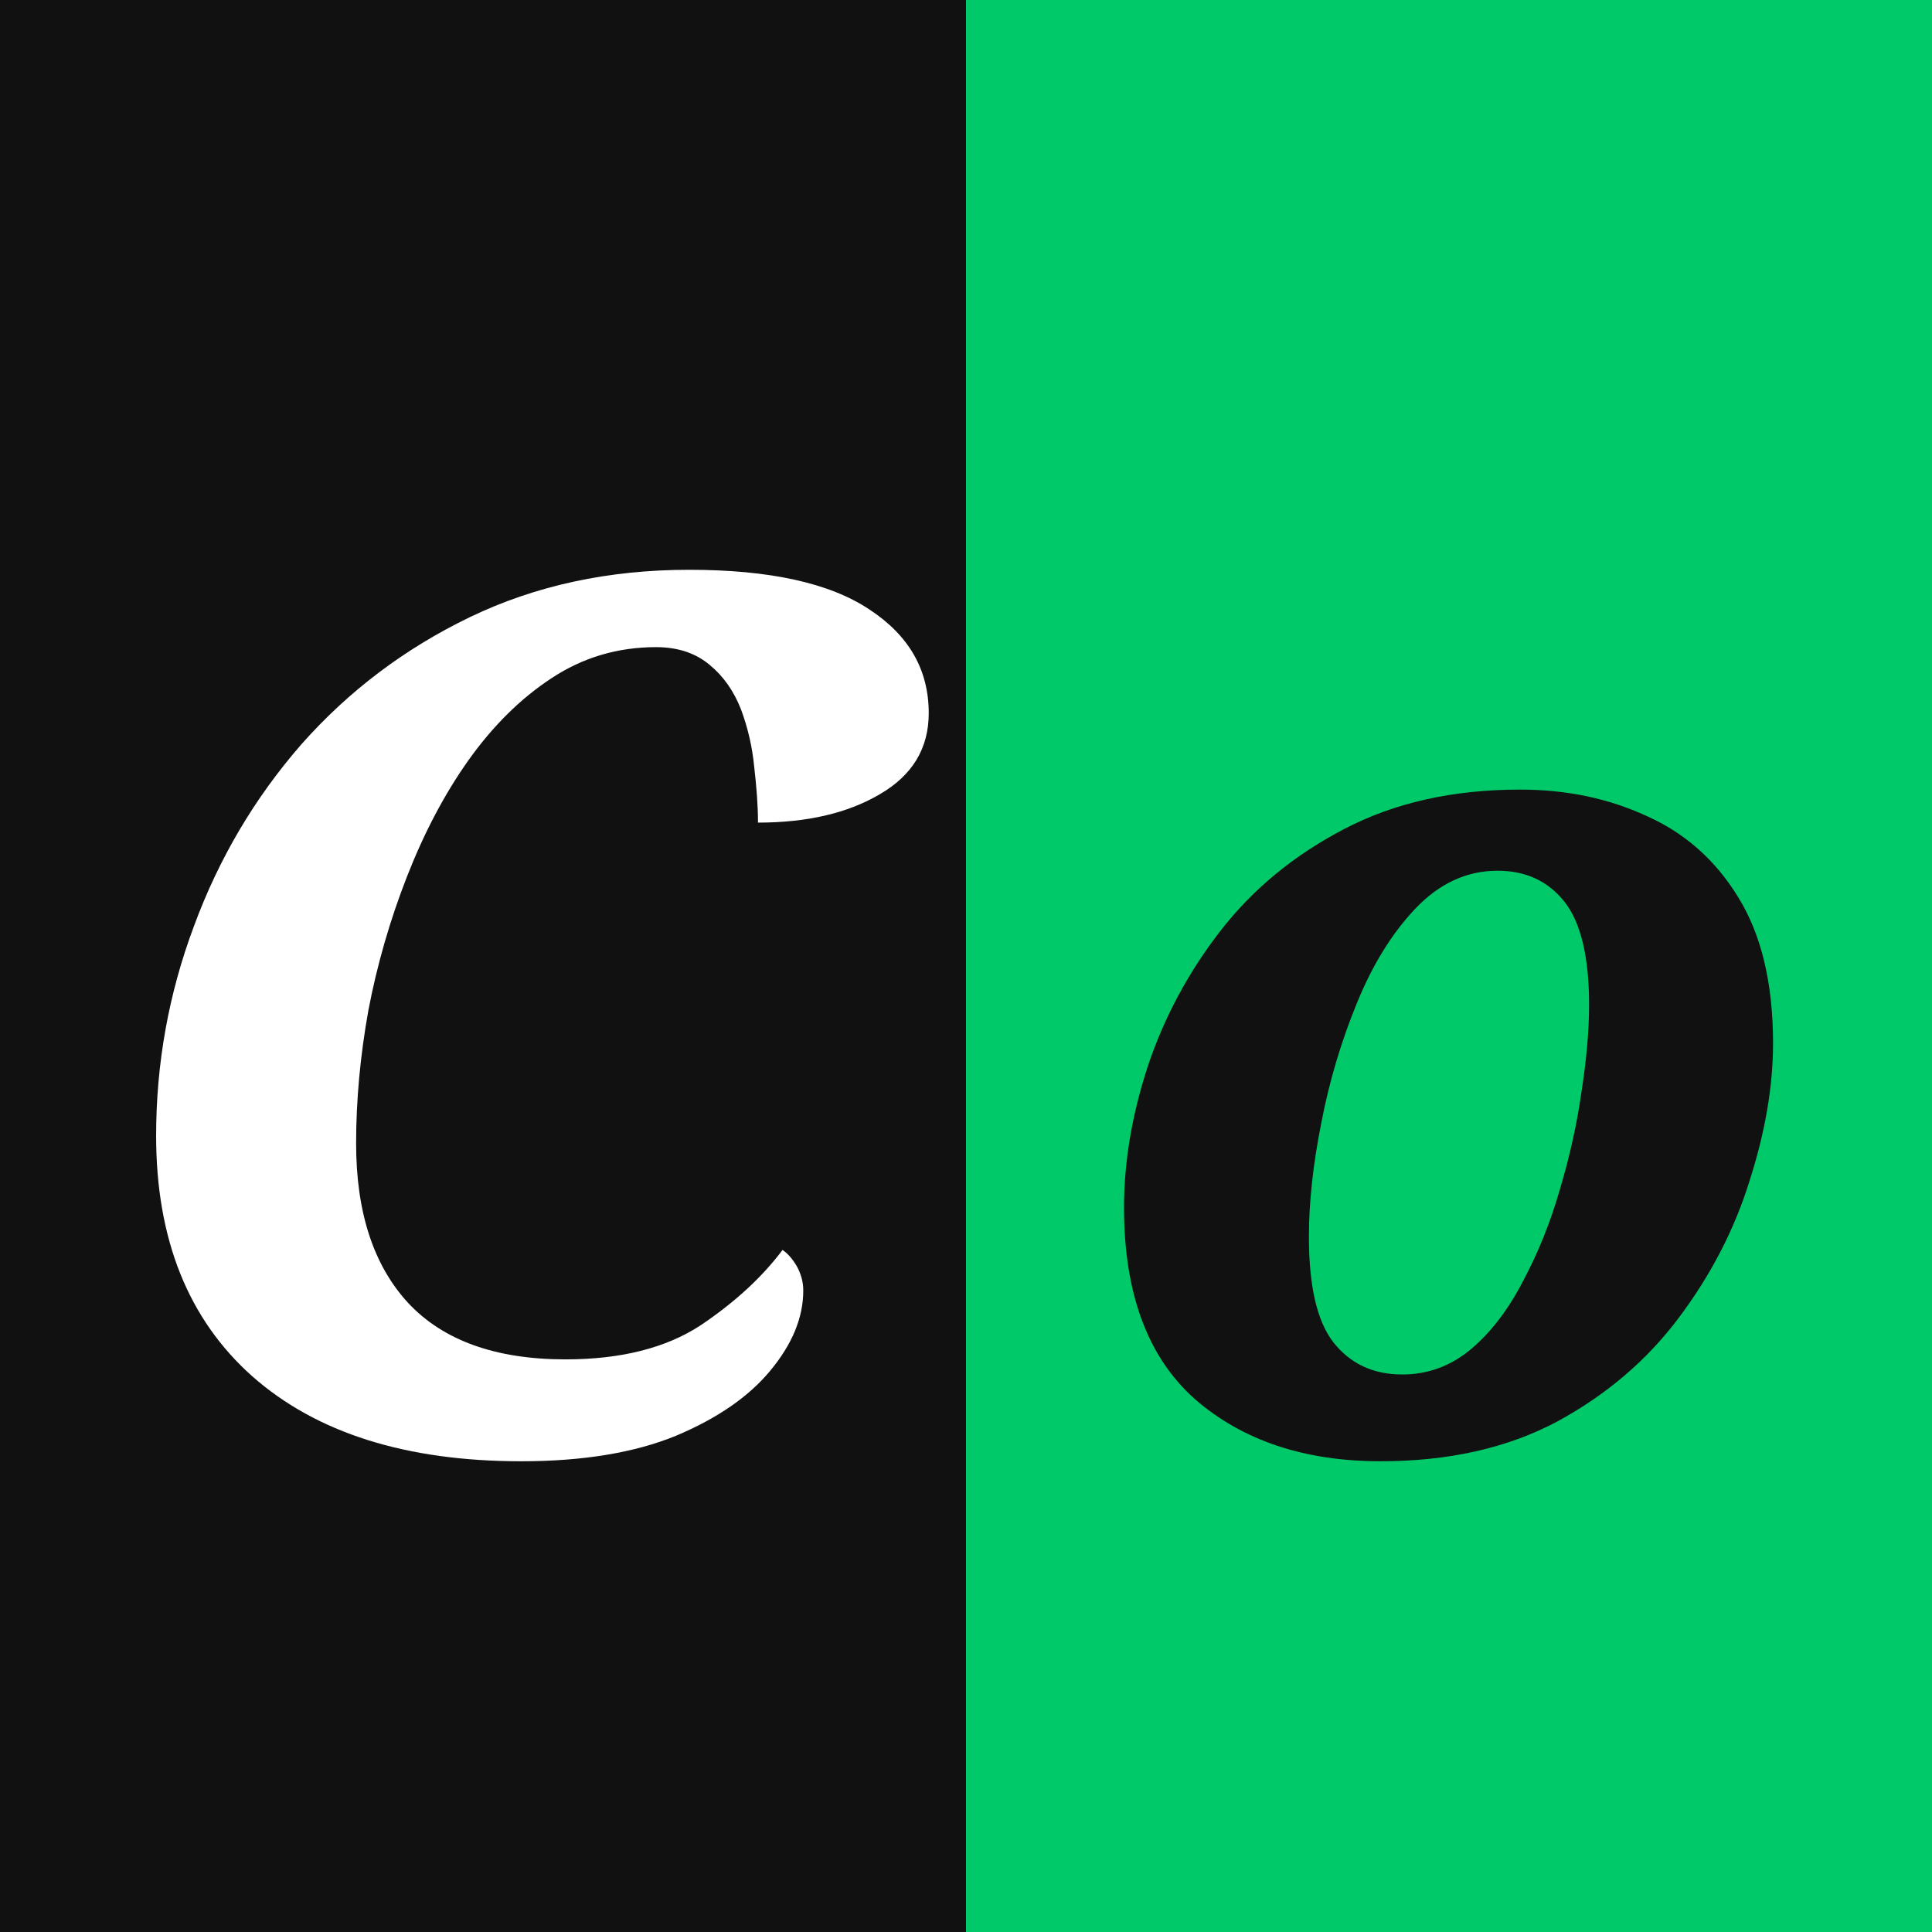
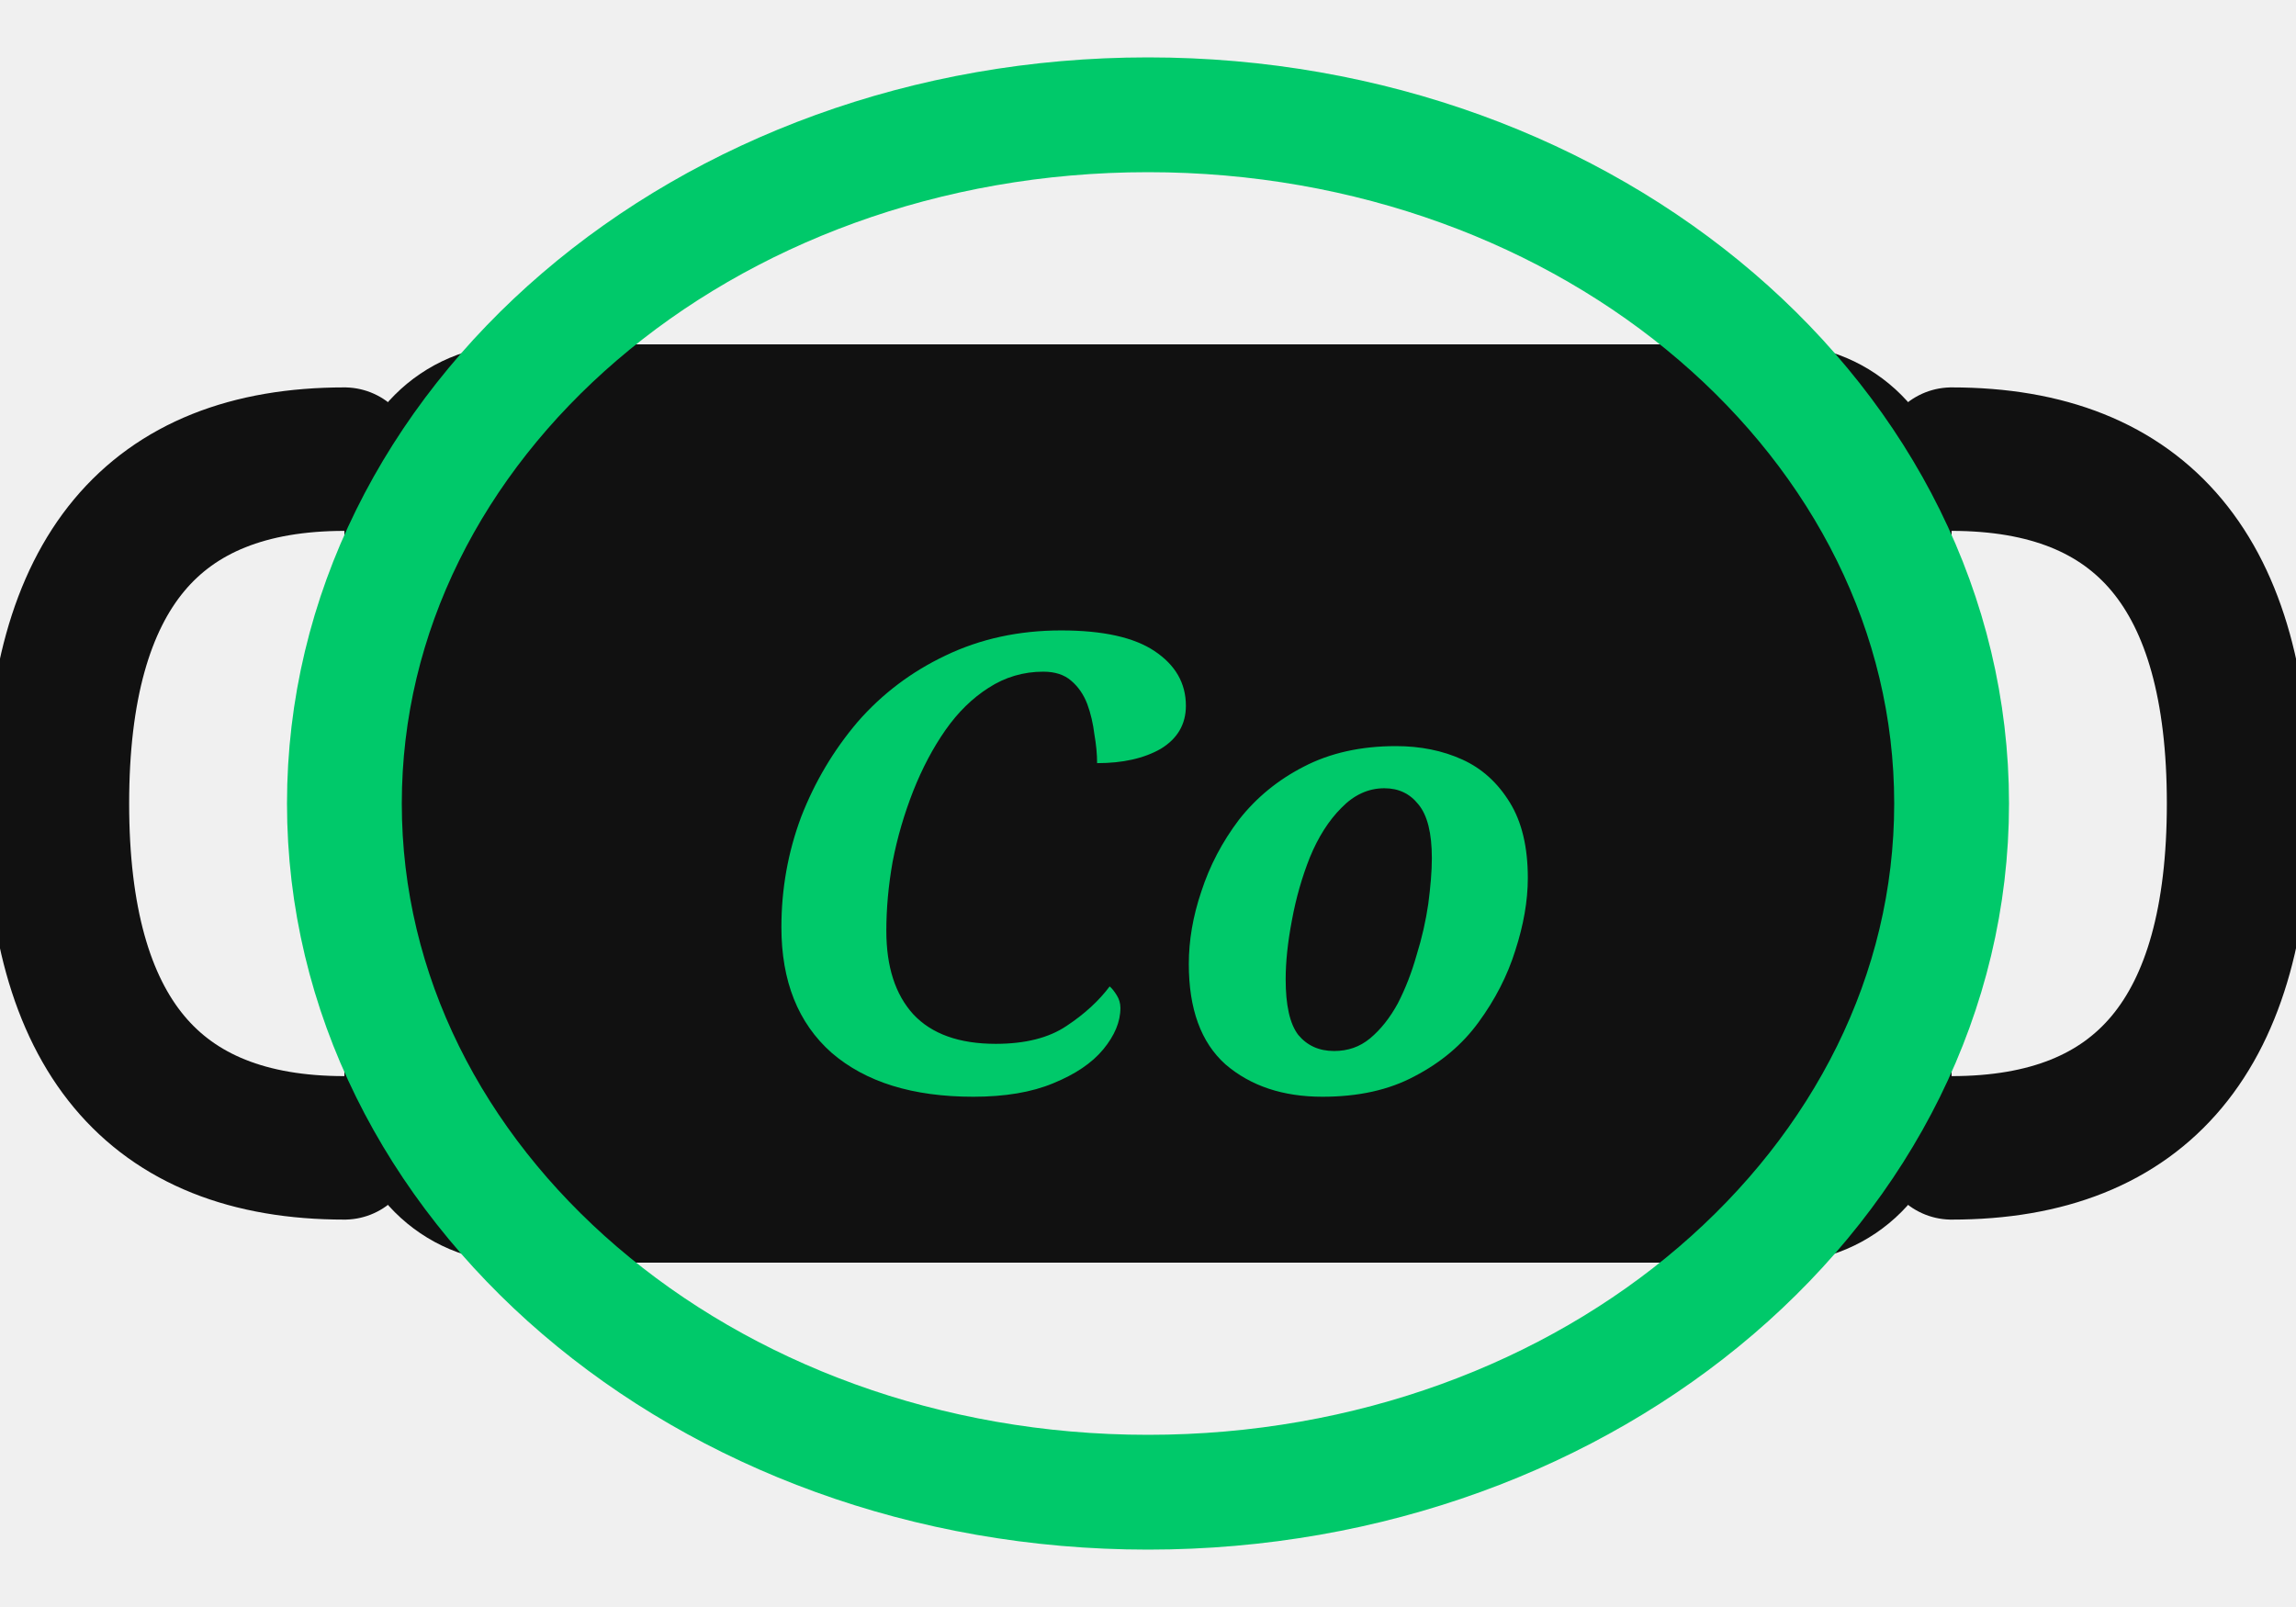
- <svg xmlns="http://www.w3.org/2000/svg" viewBox="0 0 32 32">
-   <rect x="0" y="0" width="16" height="32" rx="0" fill="#111111" />
-   <rect x="16" y="0" width="16" height="32" fill="#00C96A" />
-   <text x="8" y="24" font-family="Georgia, serif" font-style="italic" font-weight="700" font-size="20" fill="#ffffff" text-anchor="middle">C</text>
-   <text x="24" y="24" font-family="Georgia, serif" font-style="italic" font-weight="700" font-size="20" fill="#111111" text-anchor="middle">o</text>
+ <svg xmlns="http://www.w3.org/2000/svg" viewBox="-4 2 40 28">
+   <path d="M2,10 Q-3,10 -3,16 Q-3,22 2,22" fill="none" stroke="#111111" stroke-width="2.5" stroke-linecap="round" />
+   <path d="M30,10 Q35,10 35,16 Q35,22 30,22" fill="none" stroke="#111111" stroke-width="2.5" stroke-linecap="round" />
+   <rect x="2" y="8" width="28" height="16" rx="3" fill="#111111" />
+   <ellipse cx="16" cy="16" rx="14" ry="12" fill="none" stroke="#00C96A" stroke-width="2" />
+   <text x="16" y="21" font-family="Georgia, serif" font-style="italic" font-weight="700" font-size="11" fill="#00C96A" text-anchor="middle">Co</text>
</svg>
